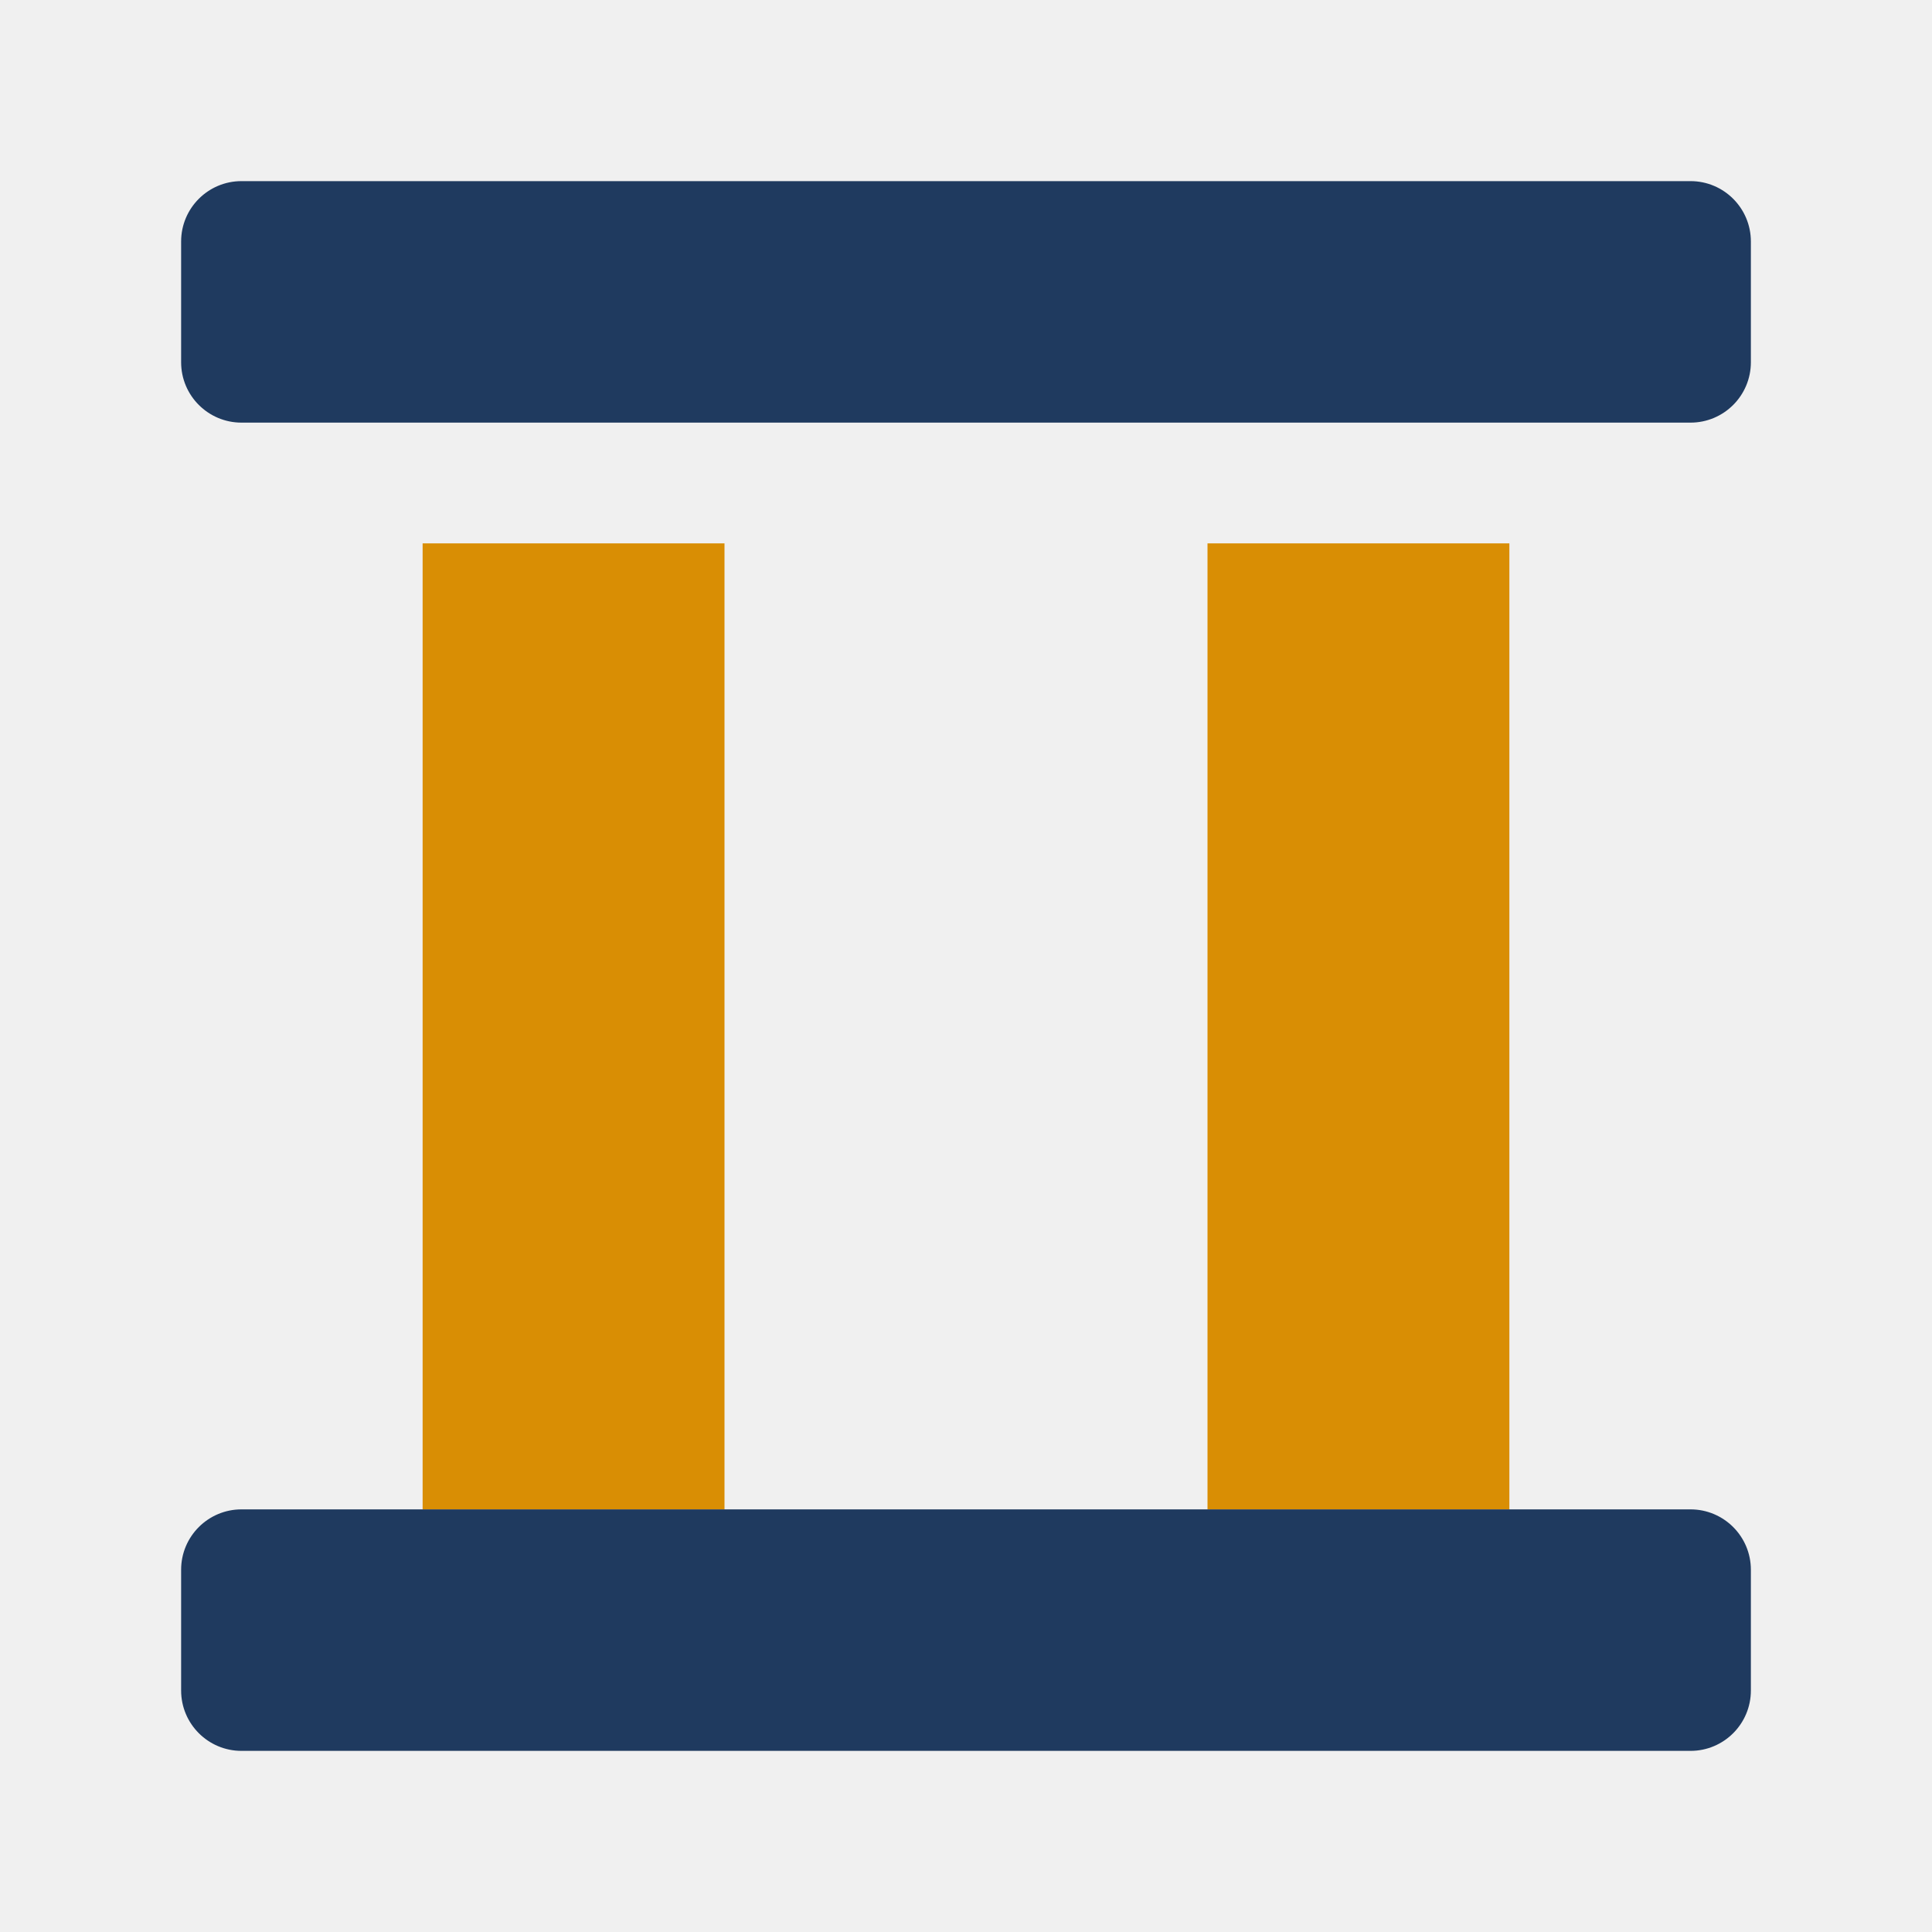
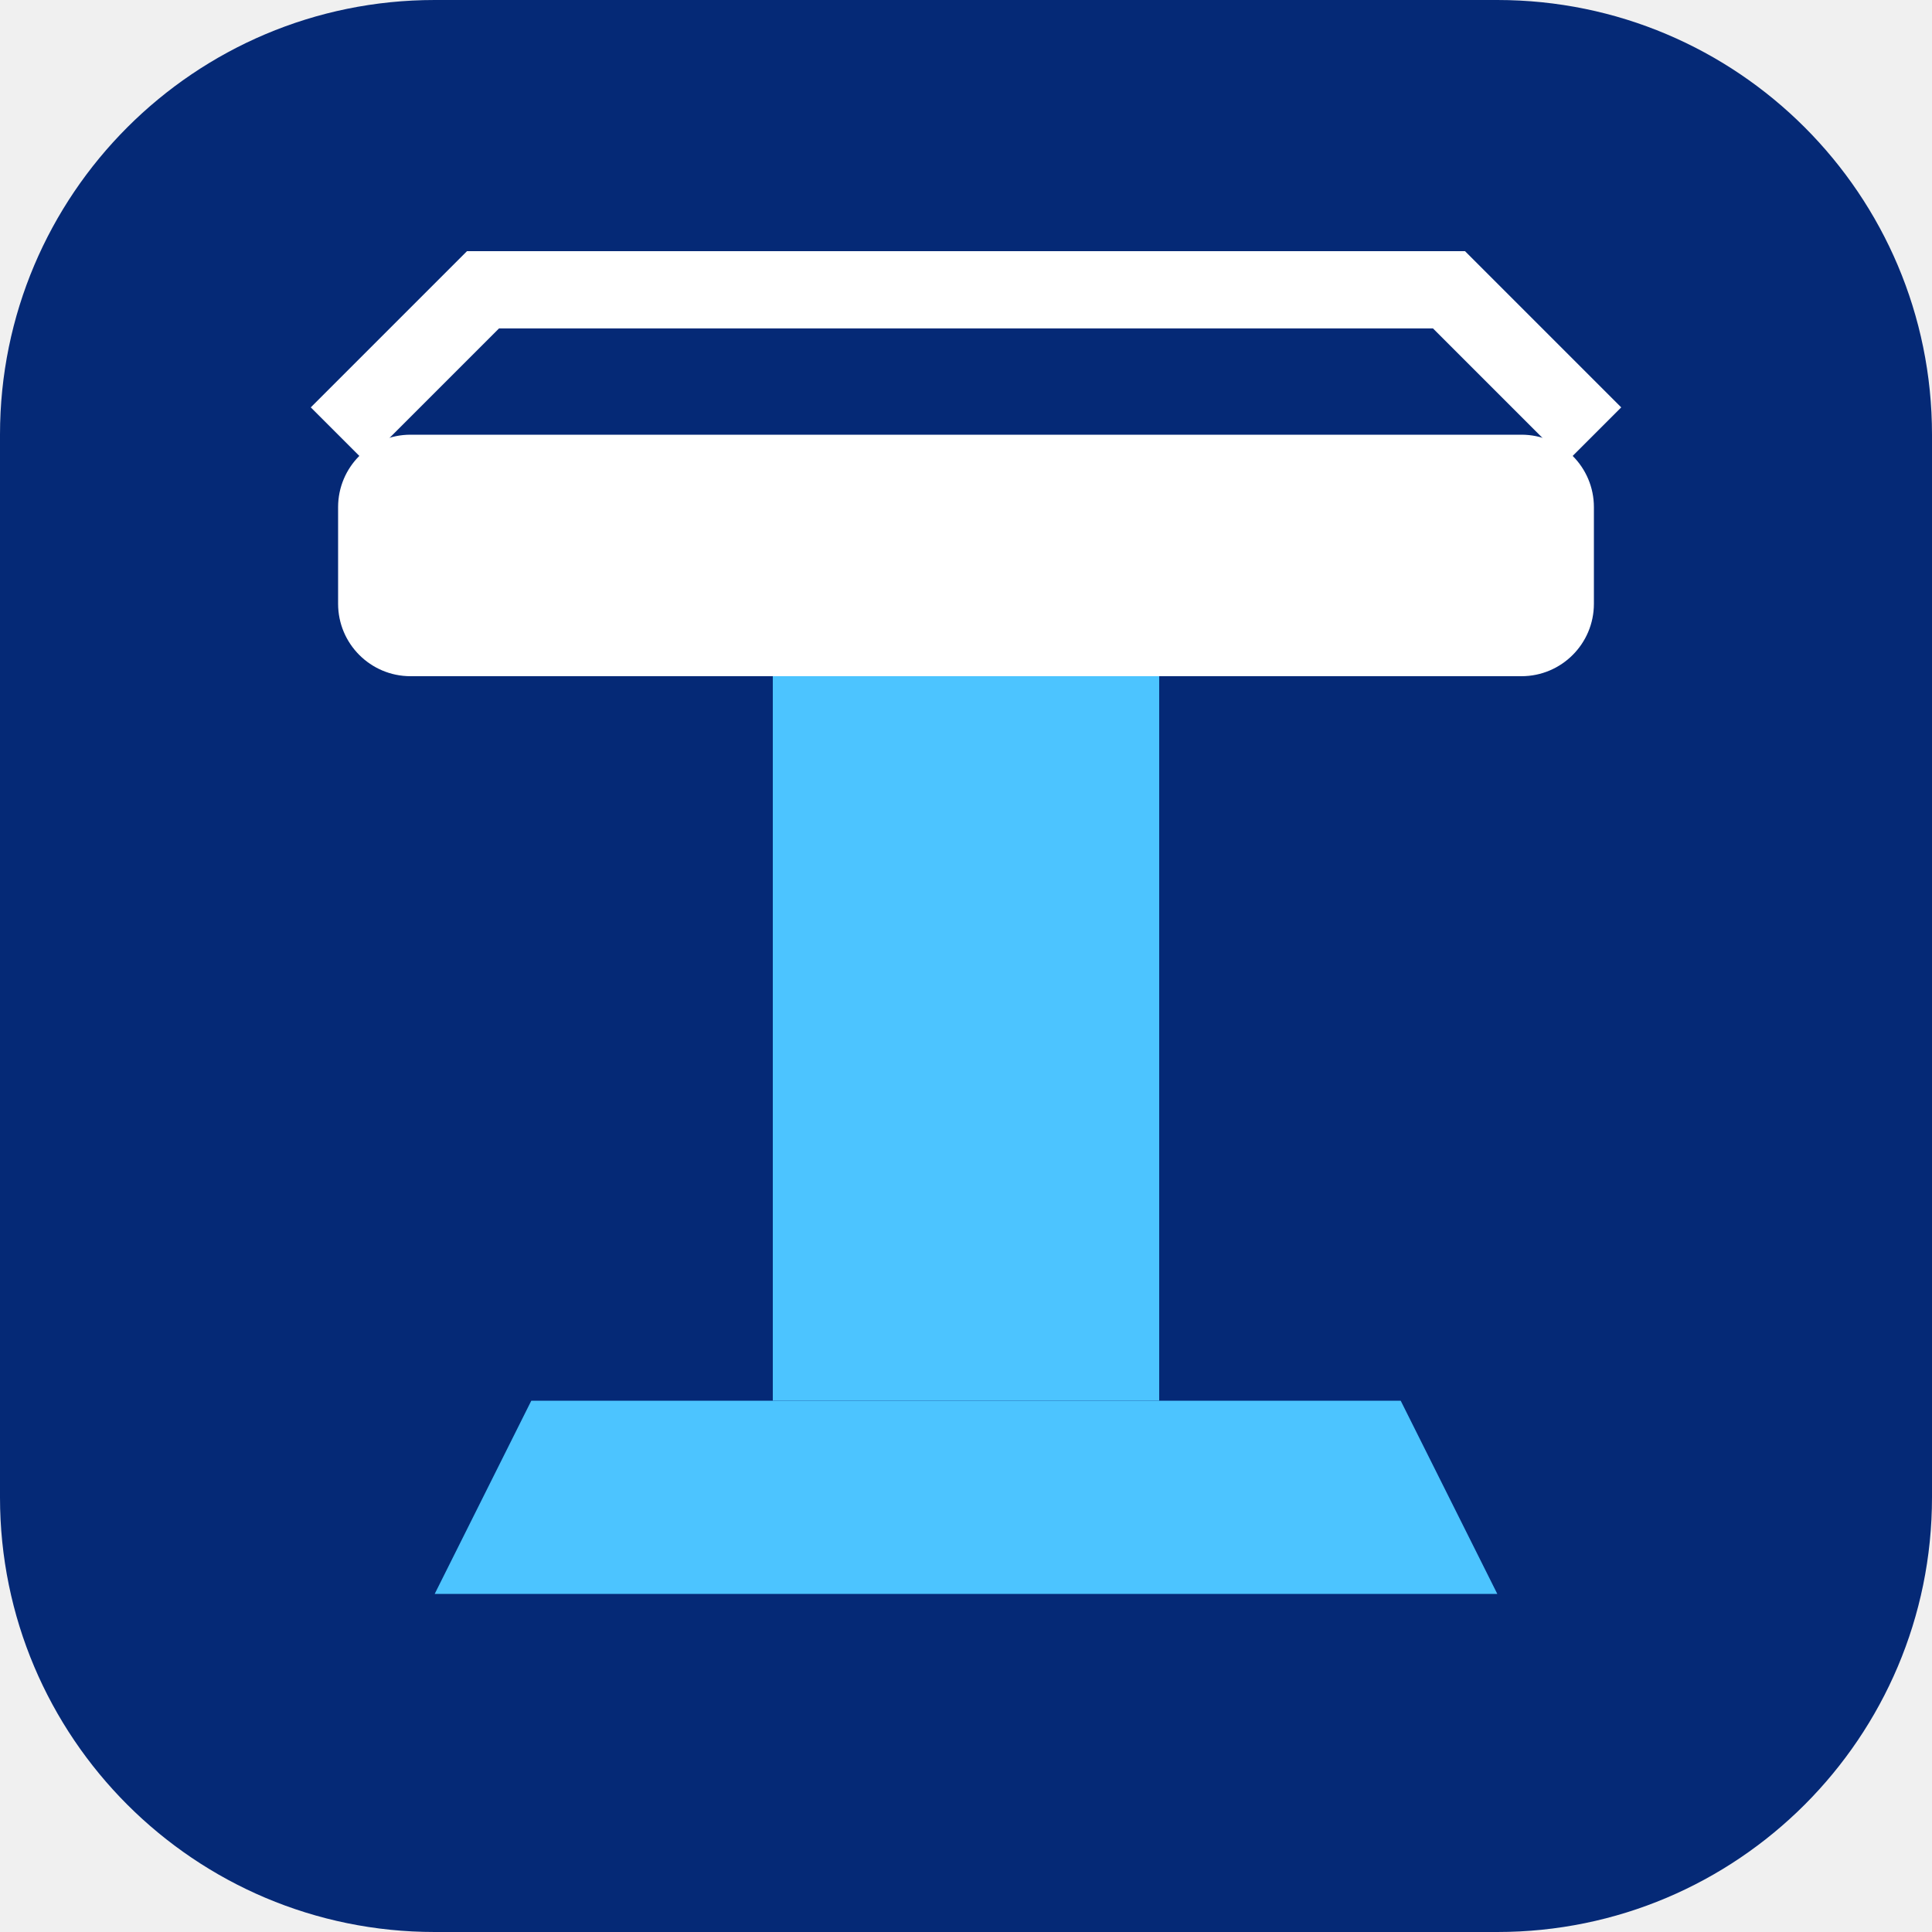
- <svg xmlns="http://www.w3.org/2000/svg" viewBox="0 0 32 32">
-   <rect x="3" y="3" width="26" height="4" rx="1" fill="#1f3a5f" />
-   <rect x="7" y="9" width="5" height="16" fill="#d98e04" />
-   <rect x="20" y="9" width="5" height="16" fill="#d98e04" />
-   <rect x="3" y="25" width="26" height="4" rx="1" fill="#1f3a5f" />
+ <svg xmlns="http://www.w3.org/2000/svg" viewBox="0 0 40 40" aria-hidden="true">
+   <rect width="40" height="40" rx="9" fill="#052976" />
+   <rect x="7" y="9" width="26" height="5" rx="1.5" fill="#fff" />
+   <rect x="16" y="14" width="8" height="15" fill="#4cc4ff" />
+   <path d="M11 29h18l2 4H9z" fill="#4cc4ff" />
+   <path d="M7 9l3-3h20l3 3" fill="none" stroke="#fff" stroke-width="1.6" />
</svg>
